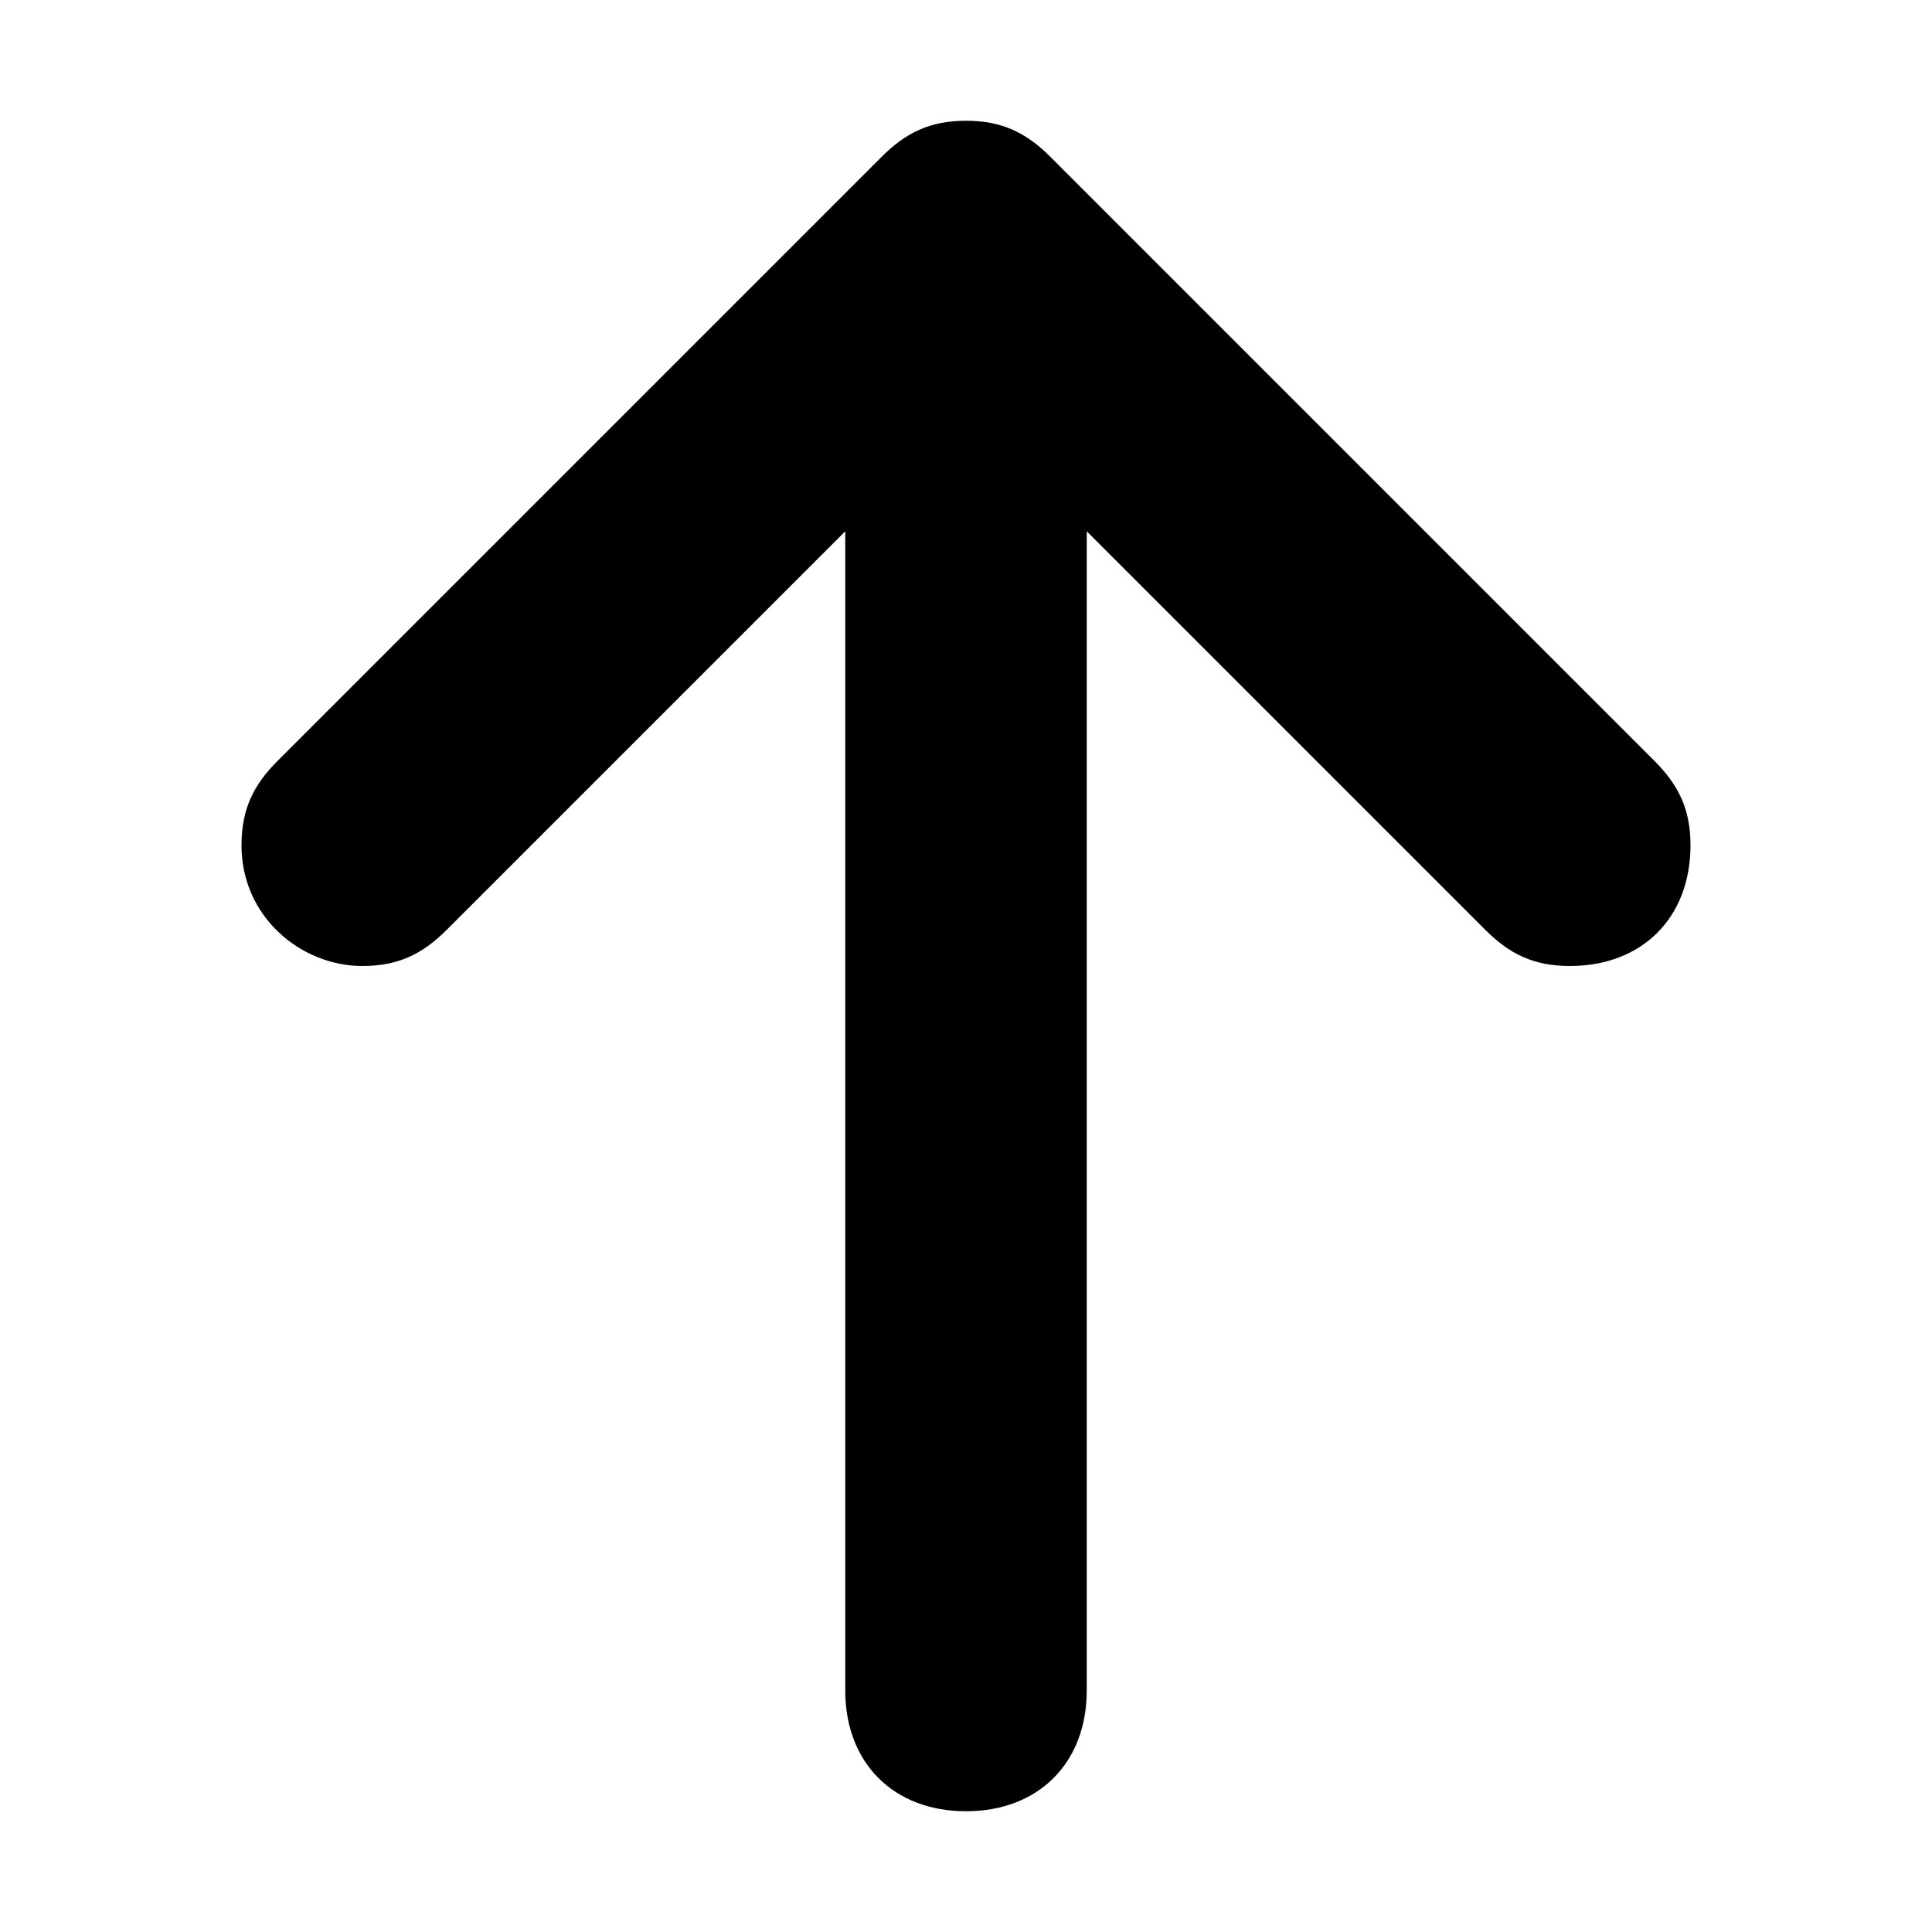
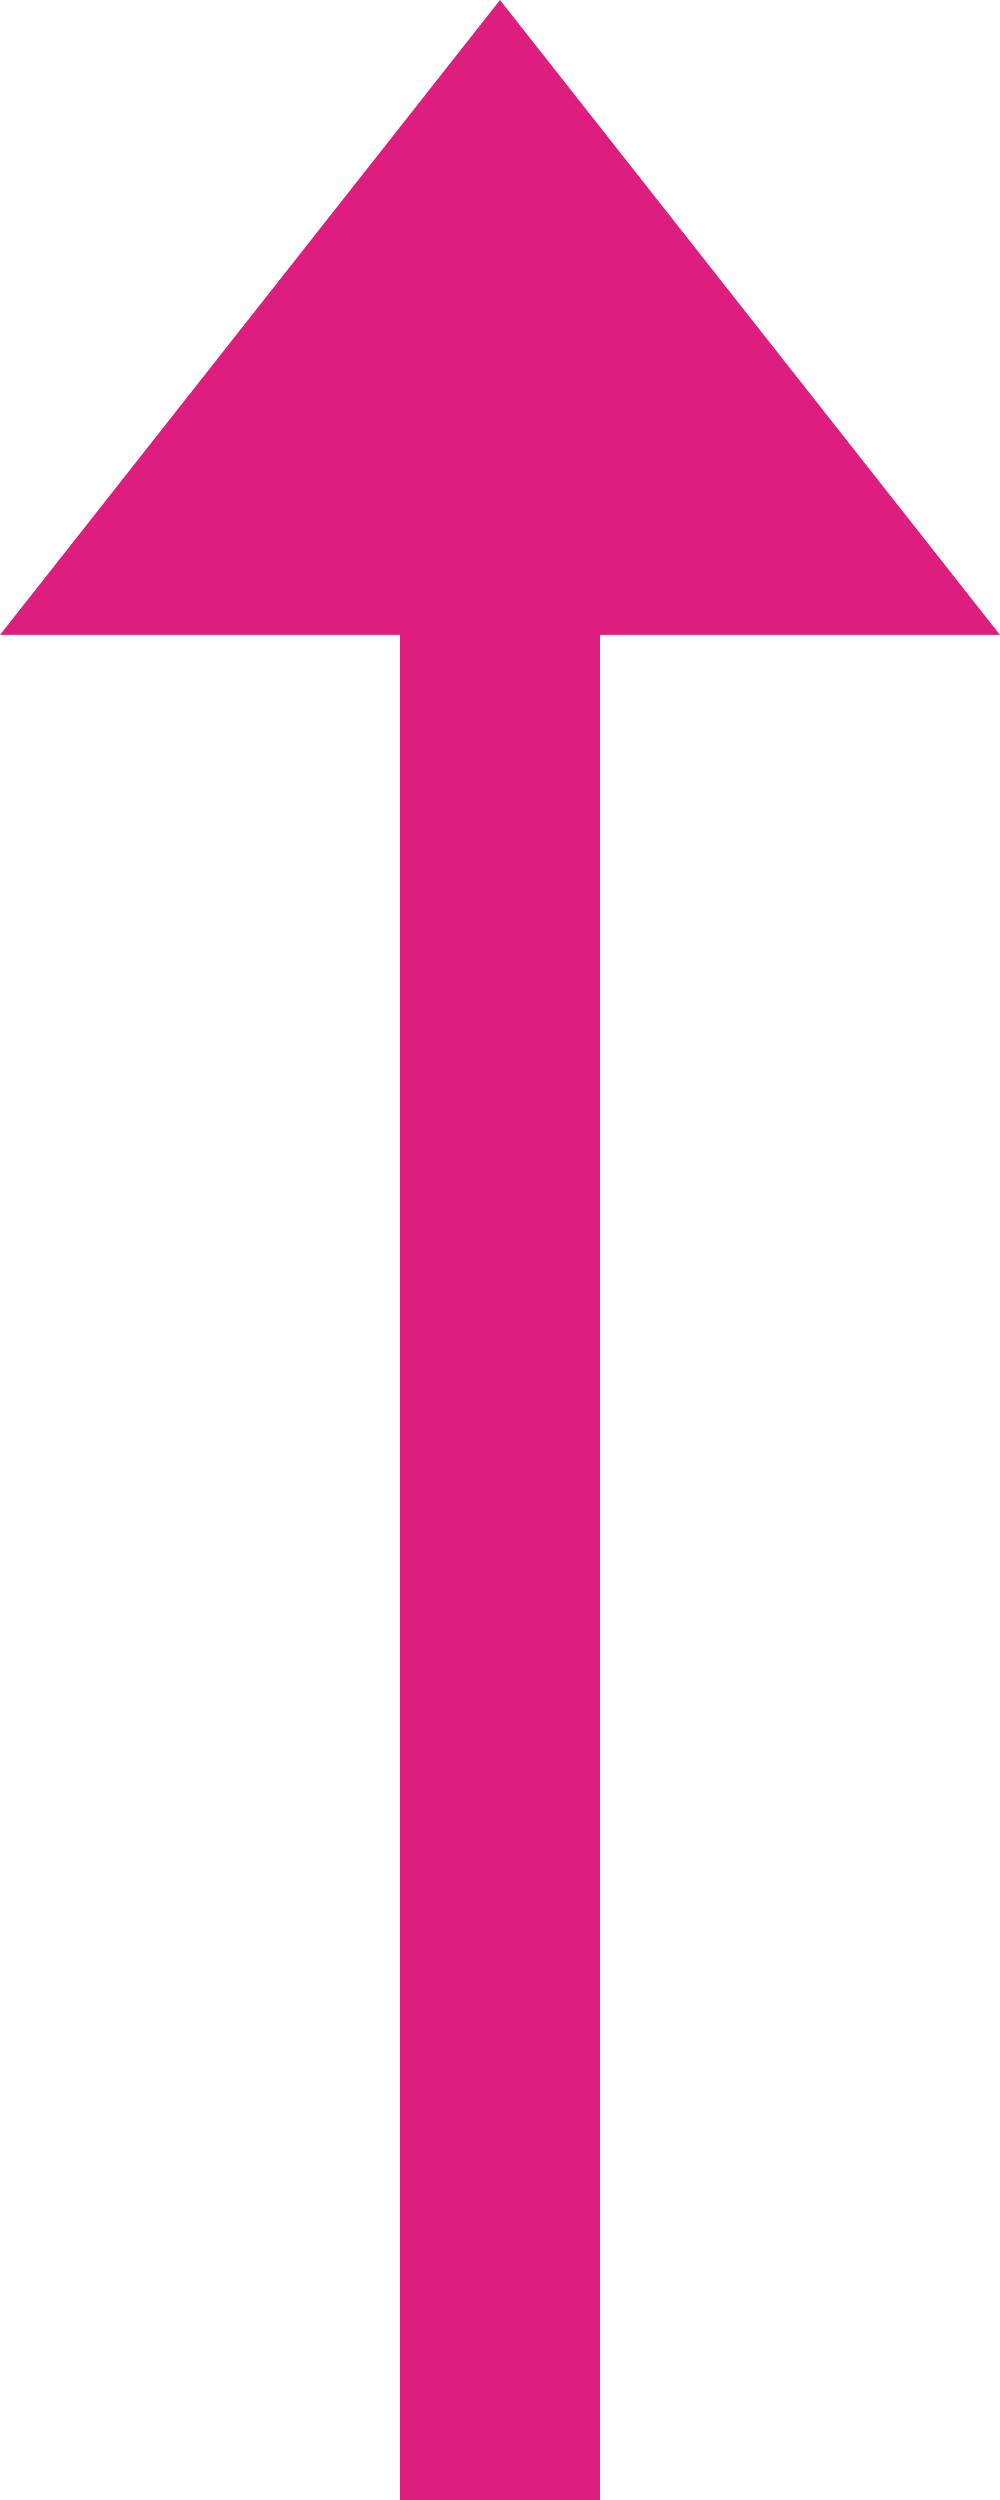
- <svg xmlns="http://www.w3.org/2000/svg" version="1.1" id="Layer_1" x="0px" y="0px" viewBox="0 0 16 16" enable-background="new 0 0 16 16" xml:space="preserve">
-   <g fill="currentColor" id="Page-1">
-     <g id="Artboard-1" transform="translate(-2, -1)">
-       <path id="Shape" d="M15.7,7.3l-5-5C10.5,2.1,10.3,2,10,2S9.5,2.1,9.3,2.3l-5,5C4.1,7.5,4,7.7,4,8    c0,0.6,0.5,1,1,1c0.3,0,0.5-0.1,0.7-0.3L9,5.4V15c0,0.6,0.4,1,1,1s1-0.4,1-1V5.4l3.3,3.3C14.5,8.9,14.7,9,15,9c0.6,0,1-0.4,1-1    C16,7.7,15.9,7.5,15.7,7.3L15.7,7.3z" />
+ <svg xmlns="http://www.w3.org/2000/svg" width="8px" height="20px" viewBox="0 0 8 20" version="1.1">
+   <g id="Icons" stroke="none" stroke-width="1" fill="none" fill-rule="evenodd">
+     <g id="Arrow-Up" transform="translate(-6, 0)" fill="#DE1E7E">
+       <polygon id="icon-arrow-up" transform="translate(10, 10) rotate(270) translate(-10, -10) " points="14.921 6 14.921 9.2 0 9.2 0 10.8 14.921 10.8 14.921 14 20 10" />
    </g>
  </g>
</svg>
